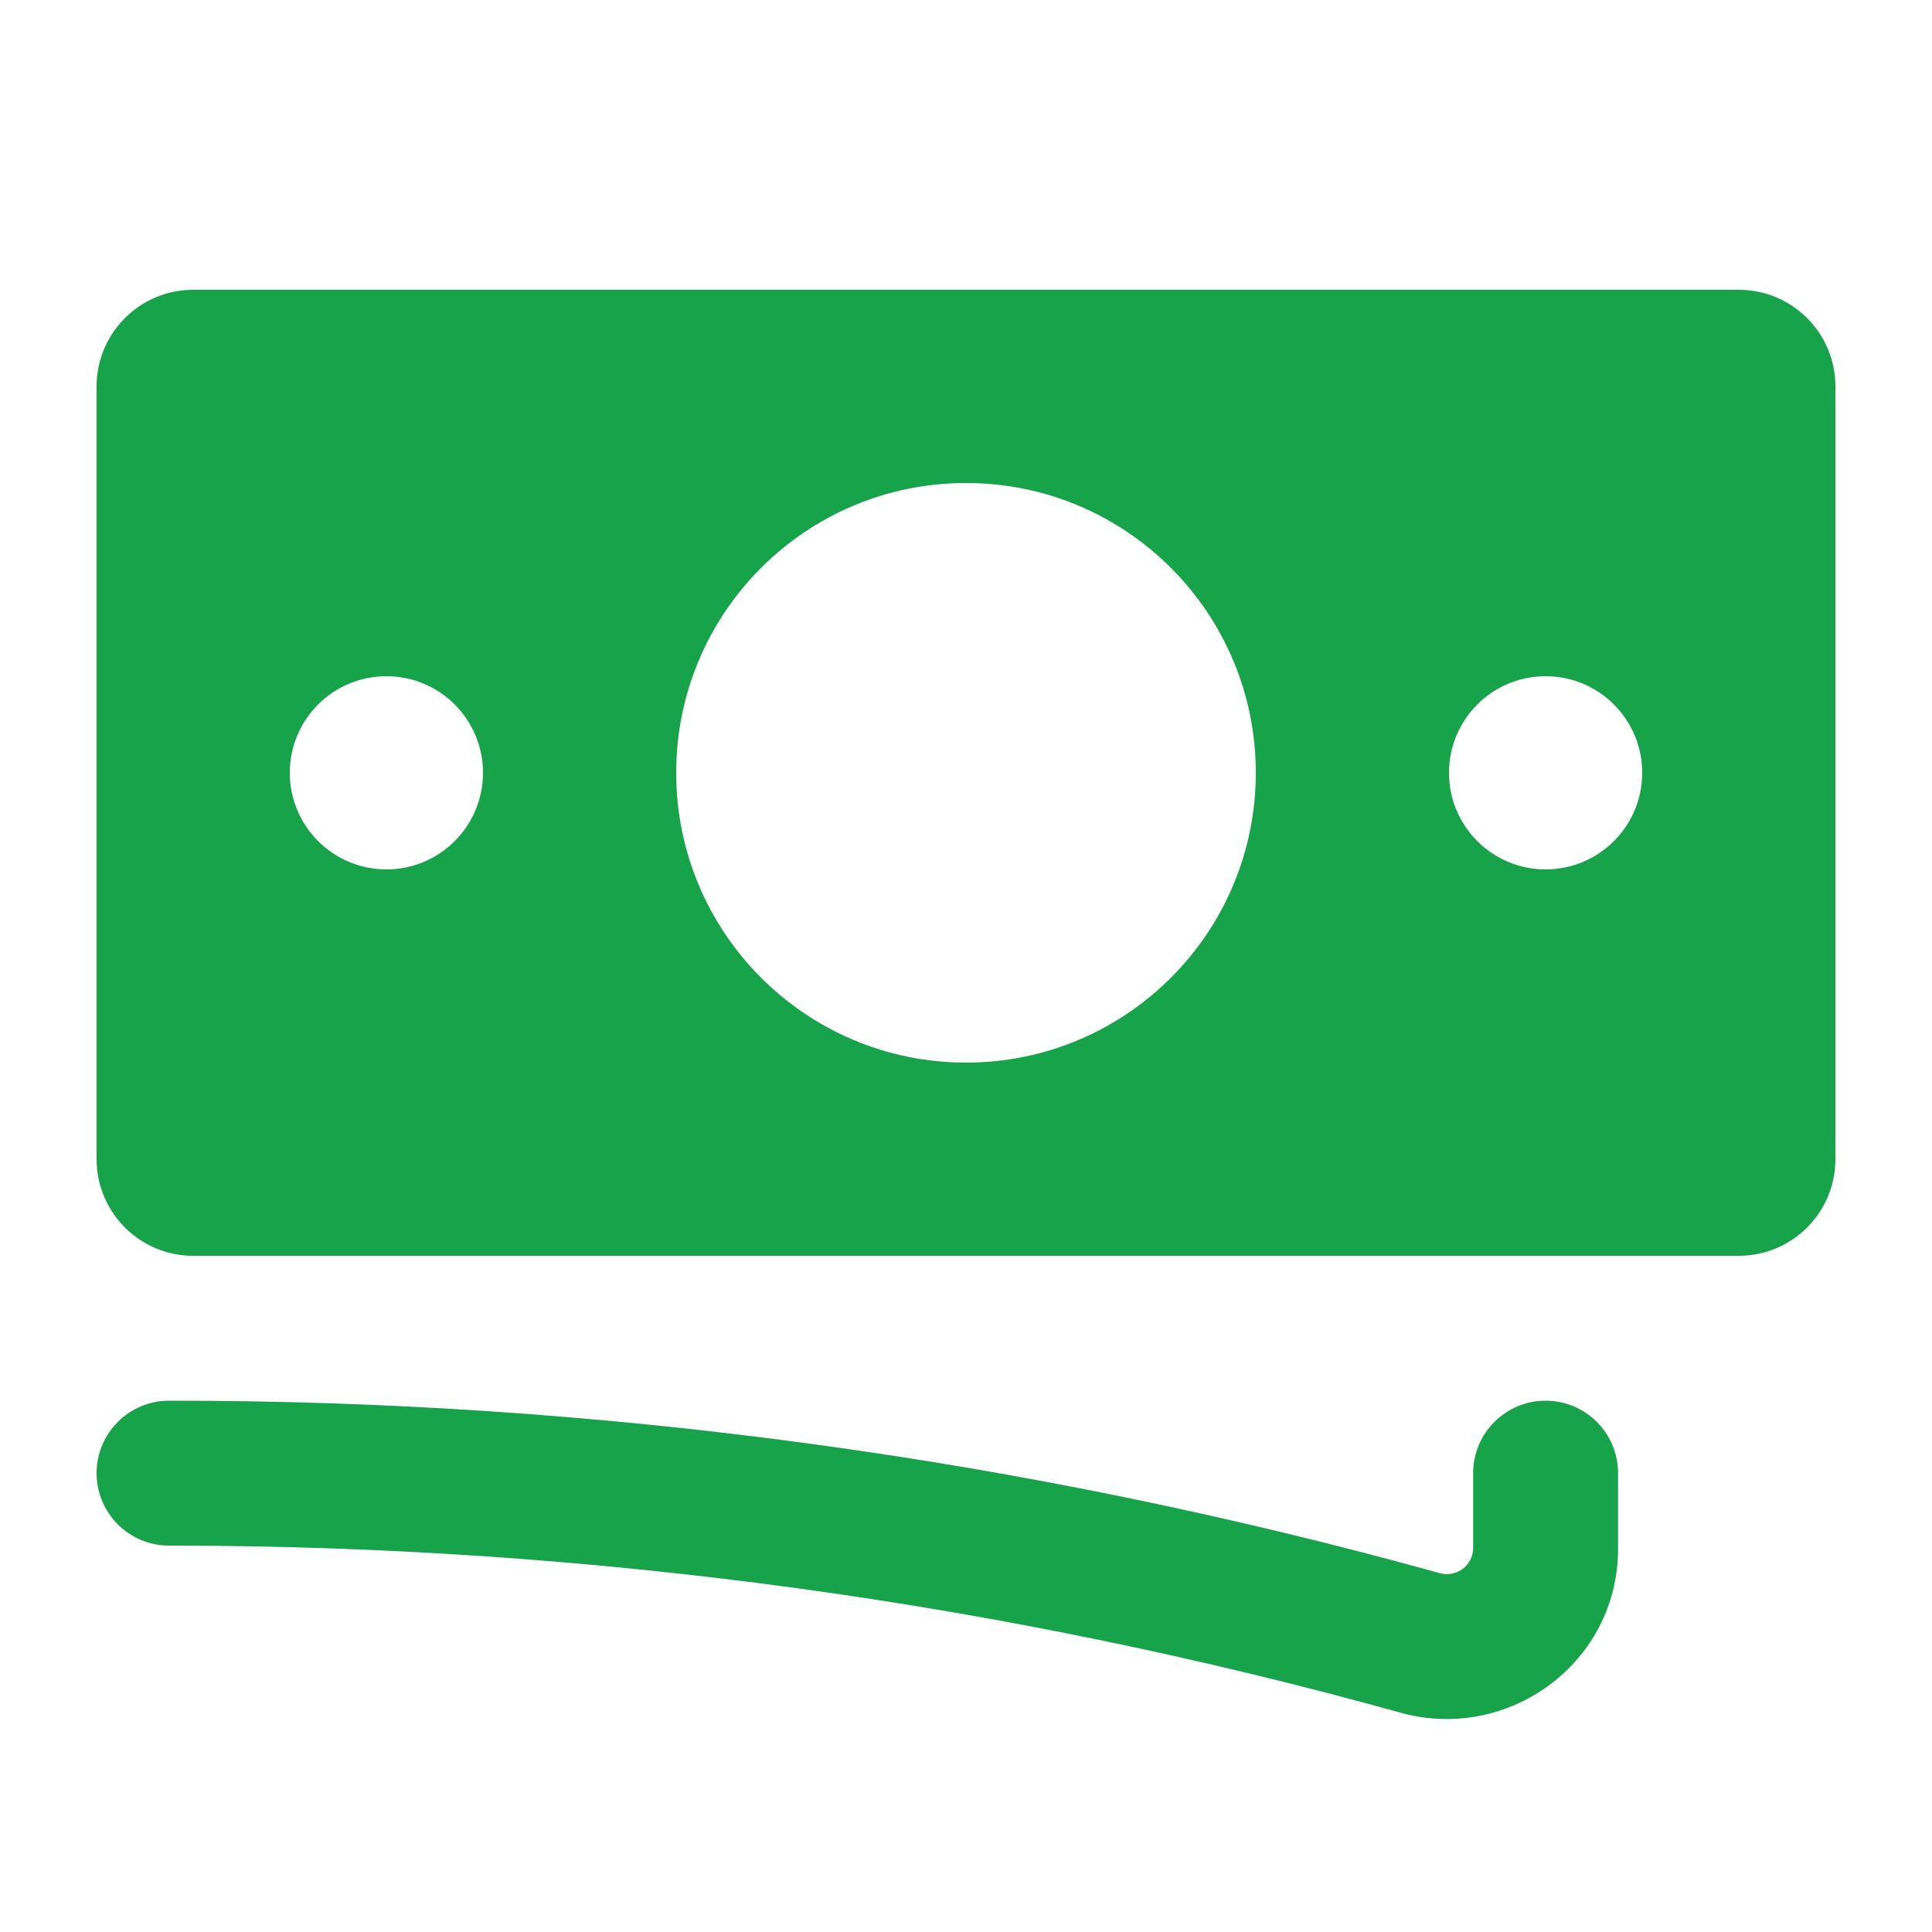
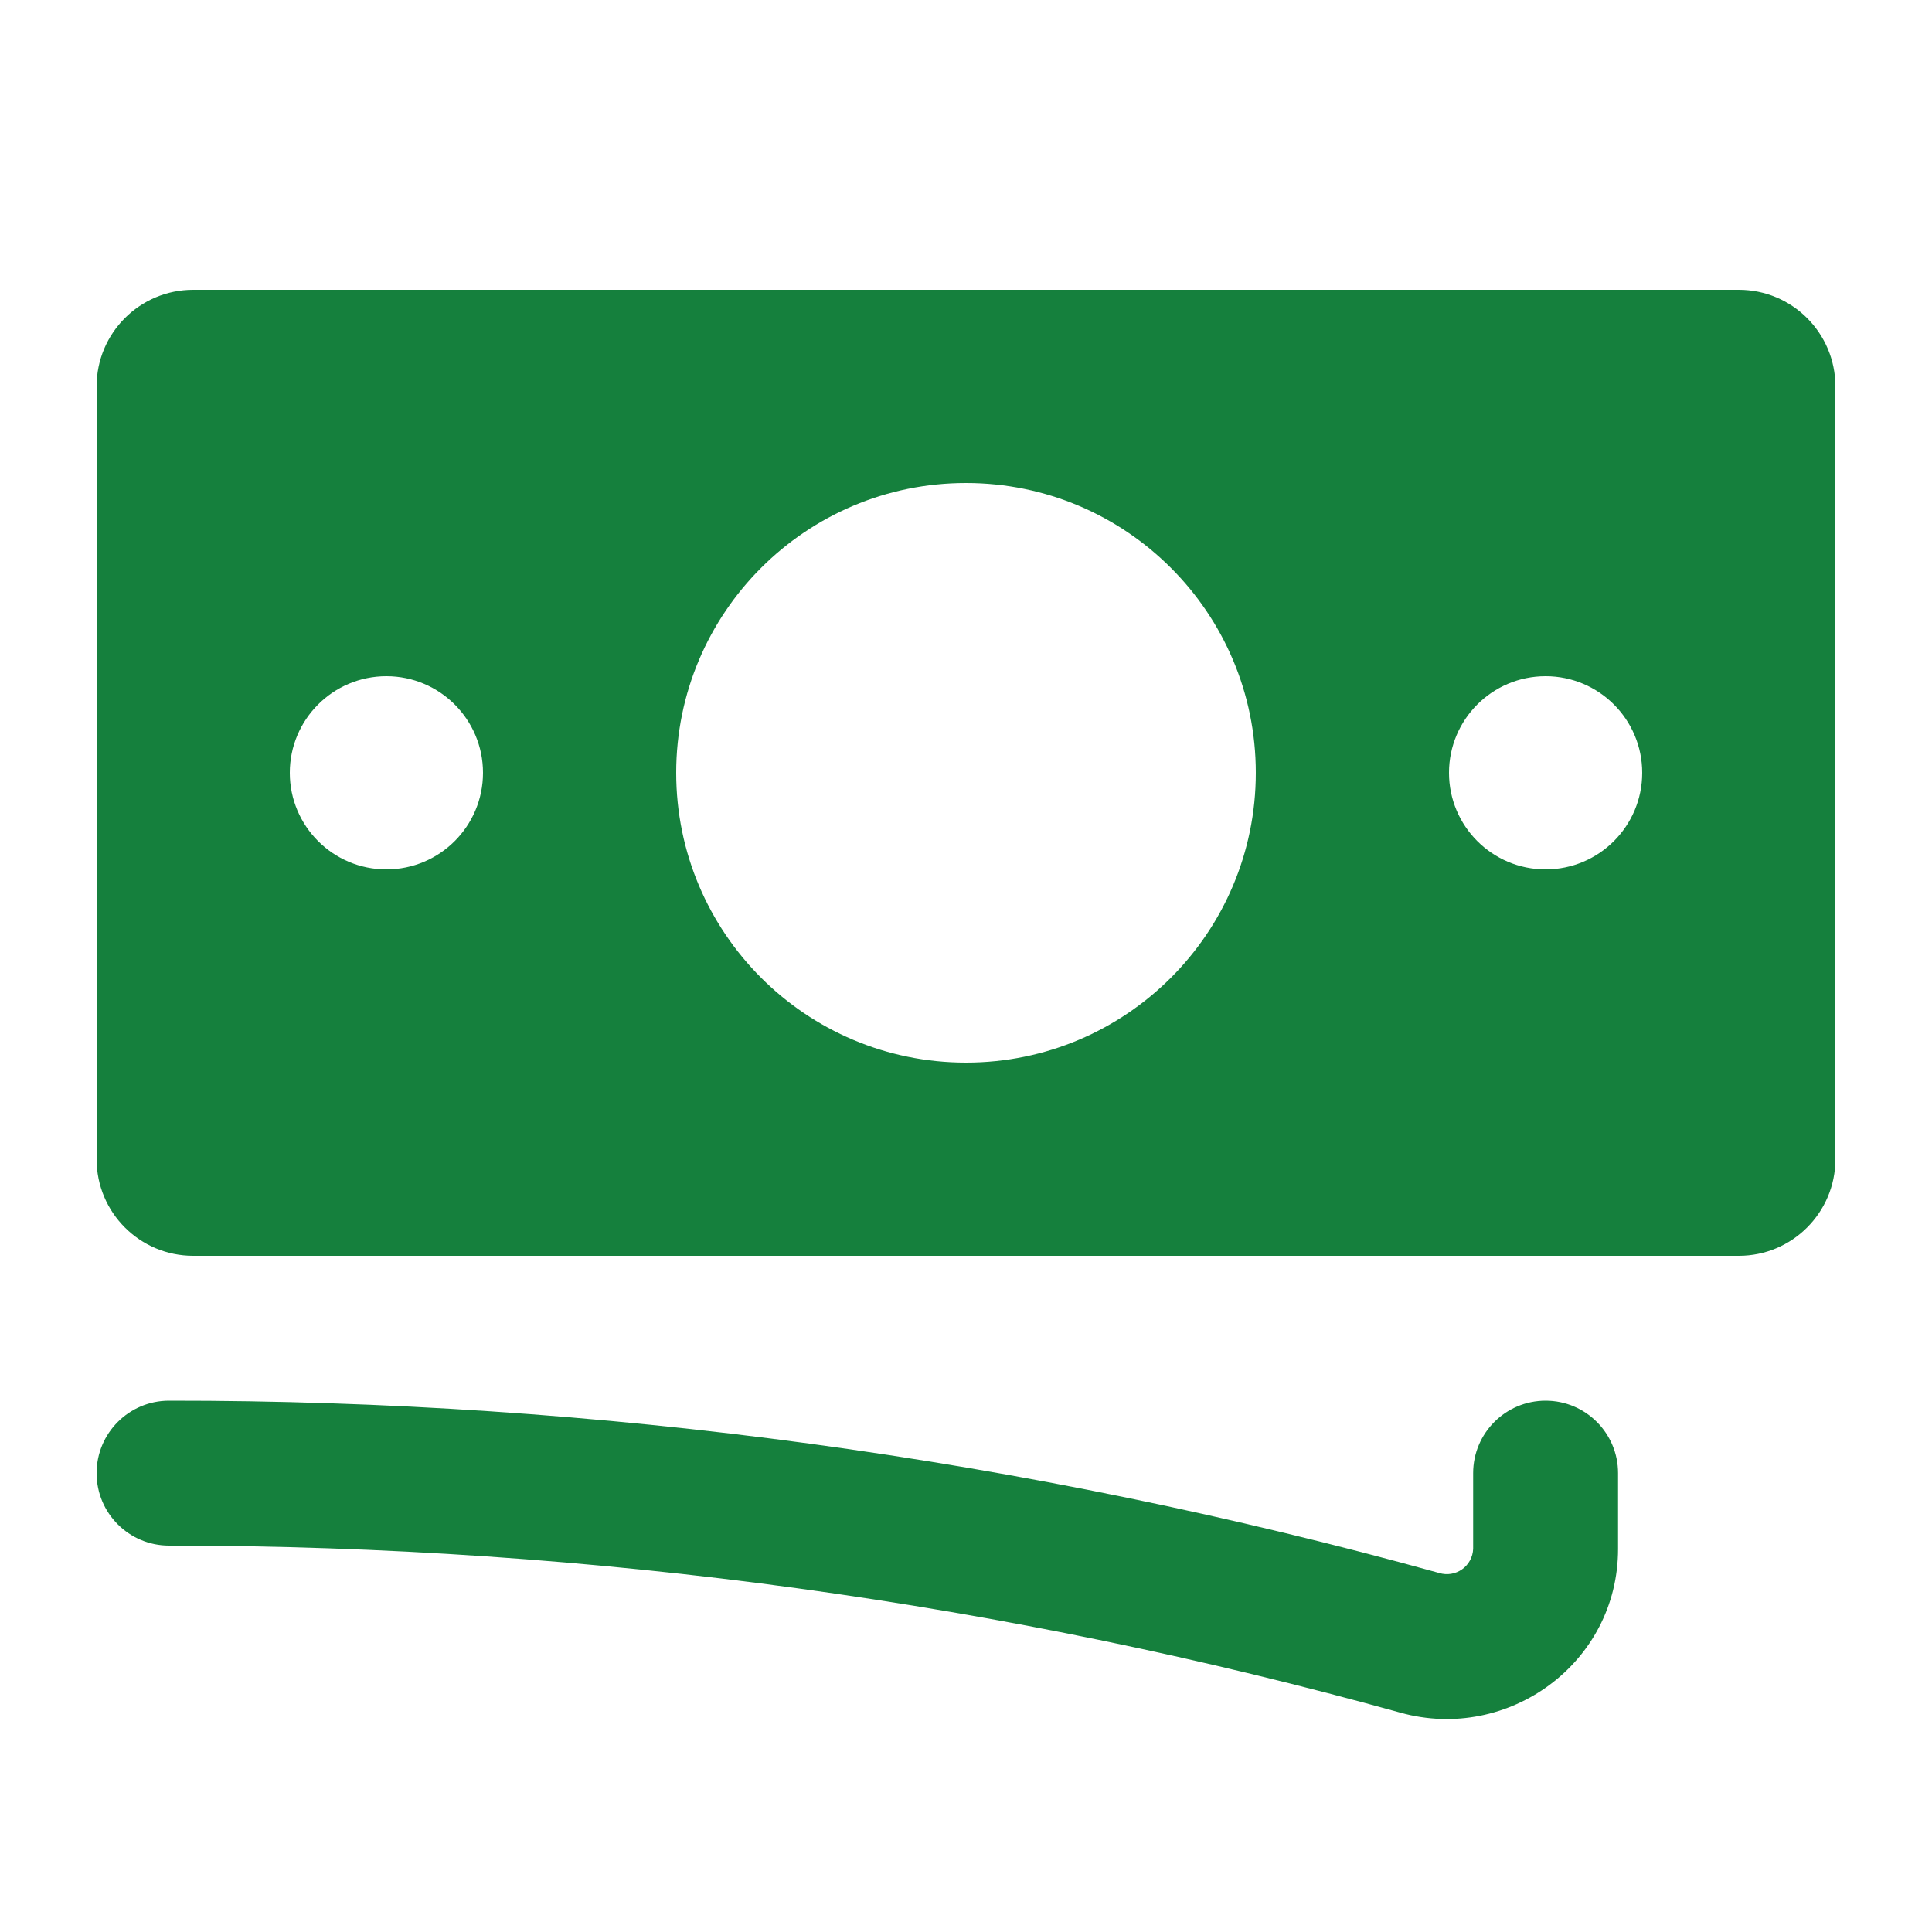
- <svg xmlns="http://www.w3.org/2000/svg" viewBox="0 0 20 20" fill="#16a34a">
+ <svg xmlns="http://www.w3.org/2000/svg" viewBox="0 0 20 20" fill="#15803d">
  <path d="M1 4a1 1 0 011-1h16a1 1 0 011 1v8a1 1 0 01-1 1H2a1 1 0 01-1-1V4zm12 4a3 3 0 11-6 0 3 3 0 016 0zM4 9a1 1 0 100-2 1 1 0 000 2zm13-1a1 1 0 11-2 0 1 1 0 012 0zM1.75 14.5a.75.75 0 000 1.5c4.417 0 8.693.603 12.749 1.73 1.111.309 2.251-.512 2.251-1.696v-.784a.75.75 0 00-1.5 0v.784a.272.272 0 01-.35.25A49.043 49.043 0 001.75 14.5z" fill-rule="evenodd" clip-rule="evenodd" />
</svg>
